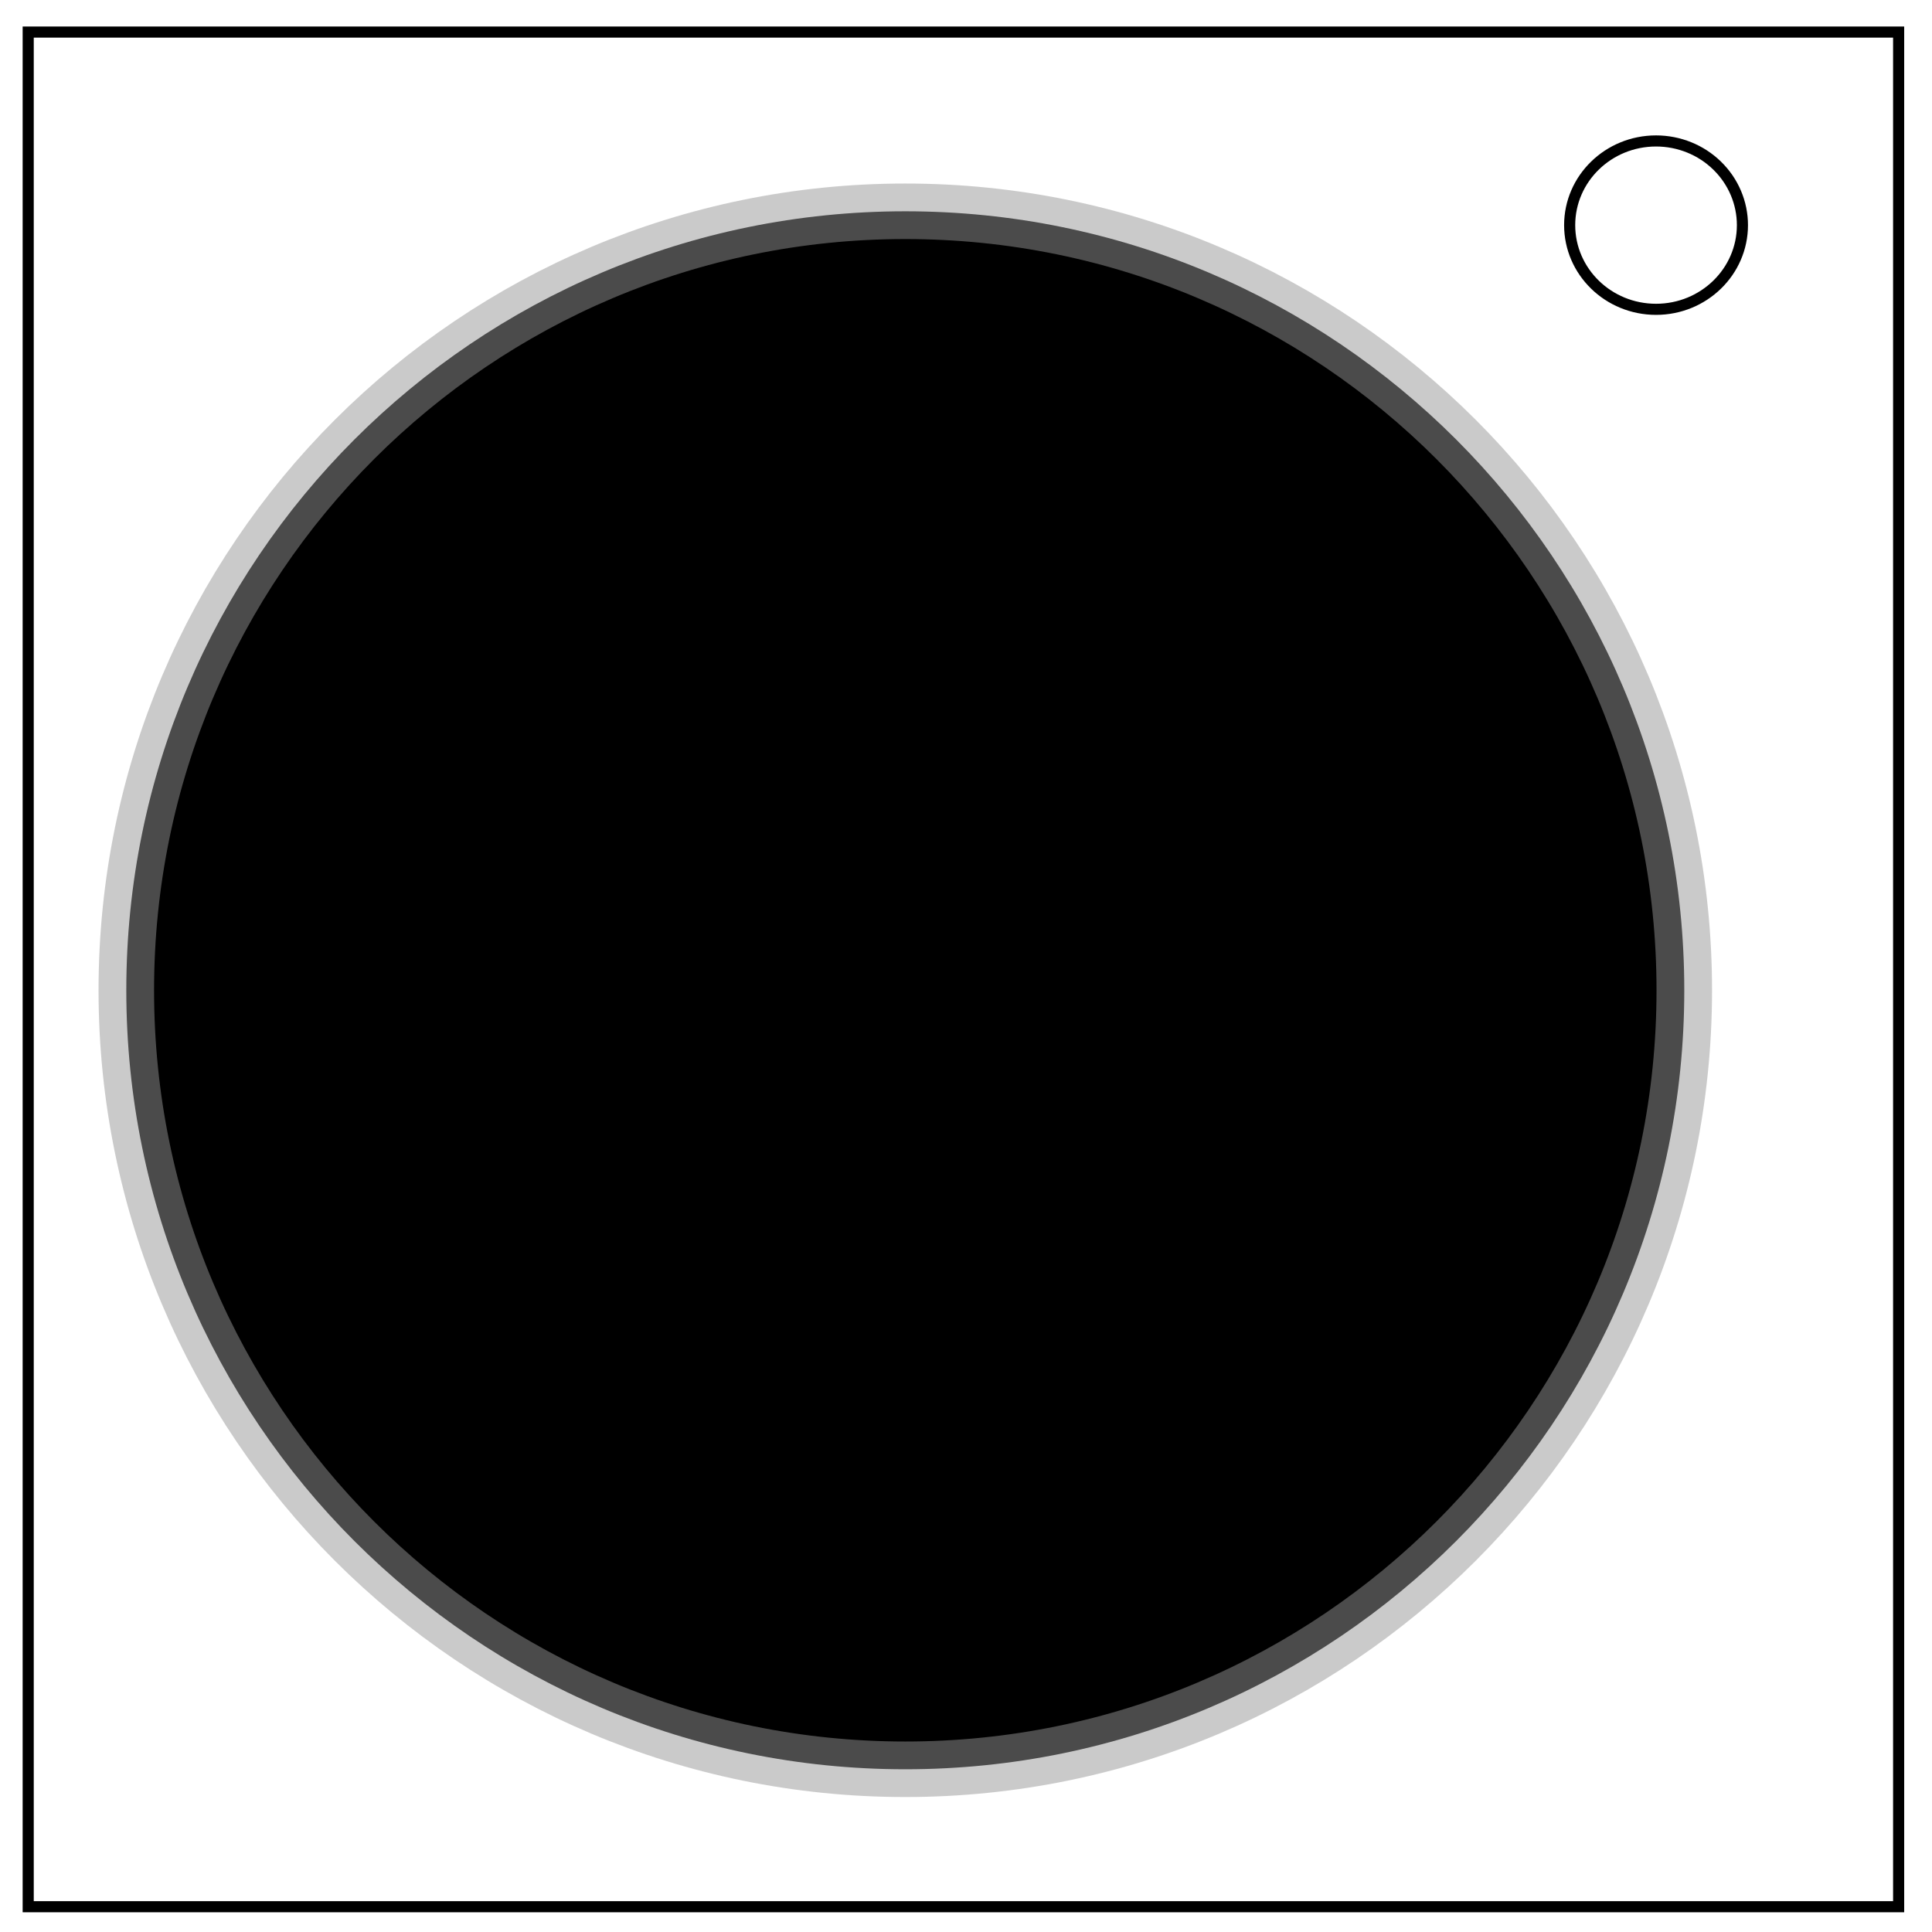
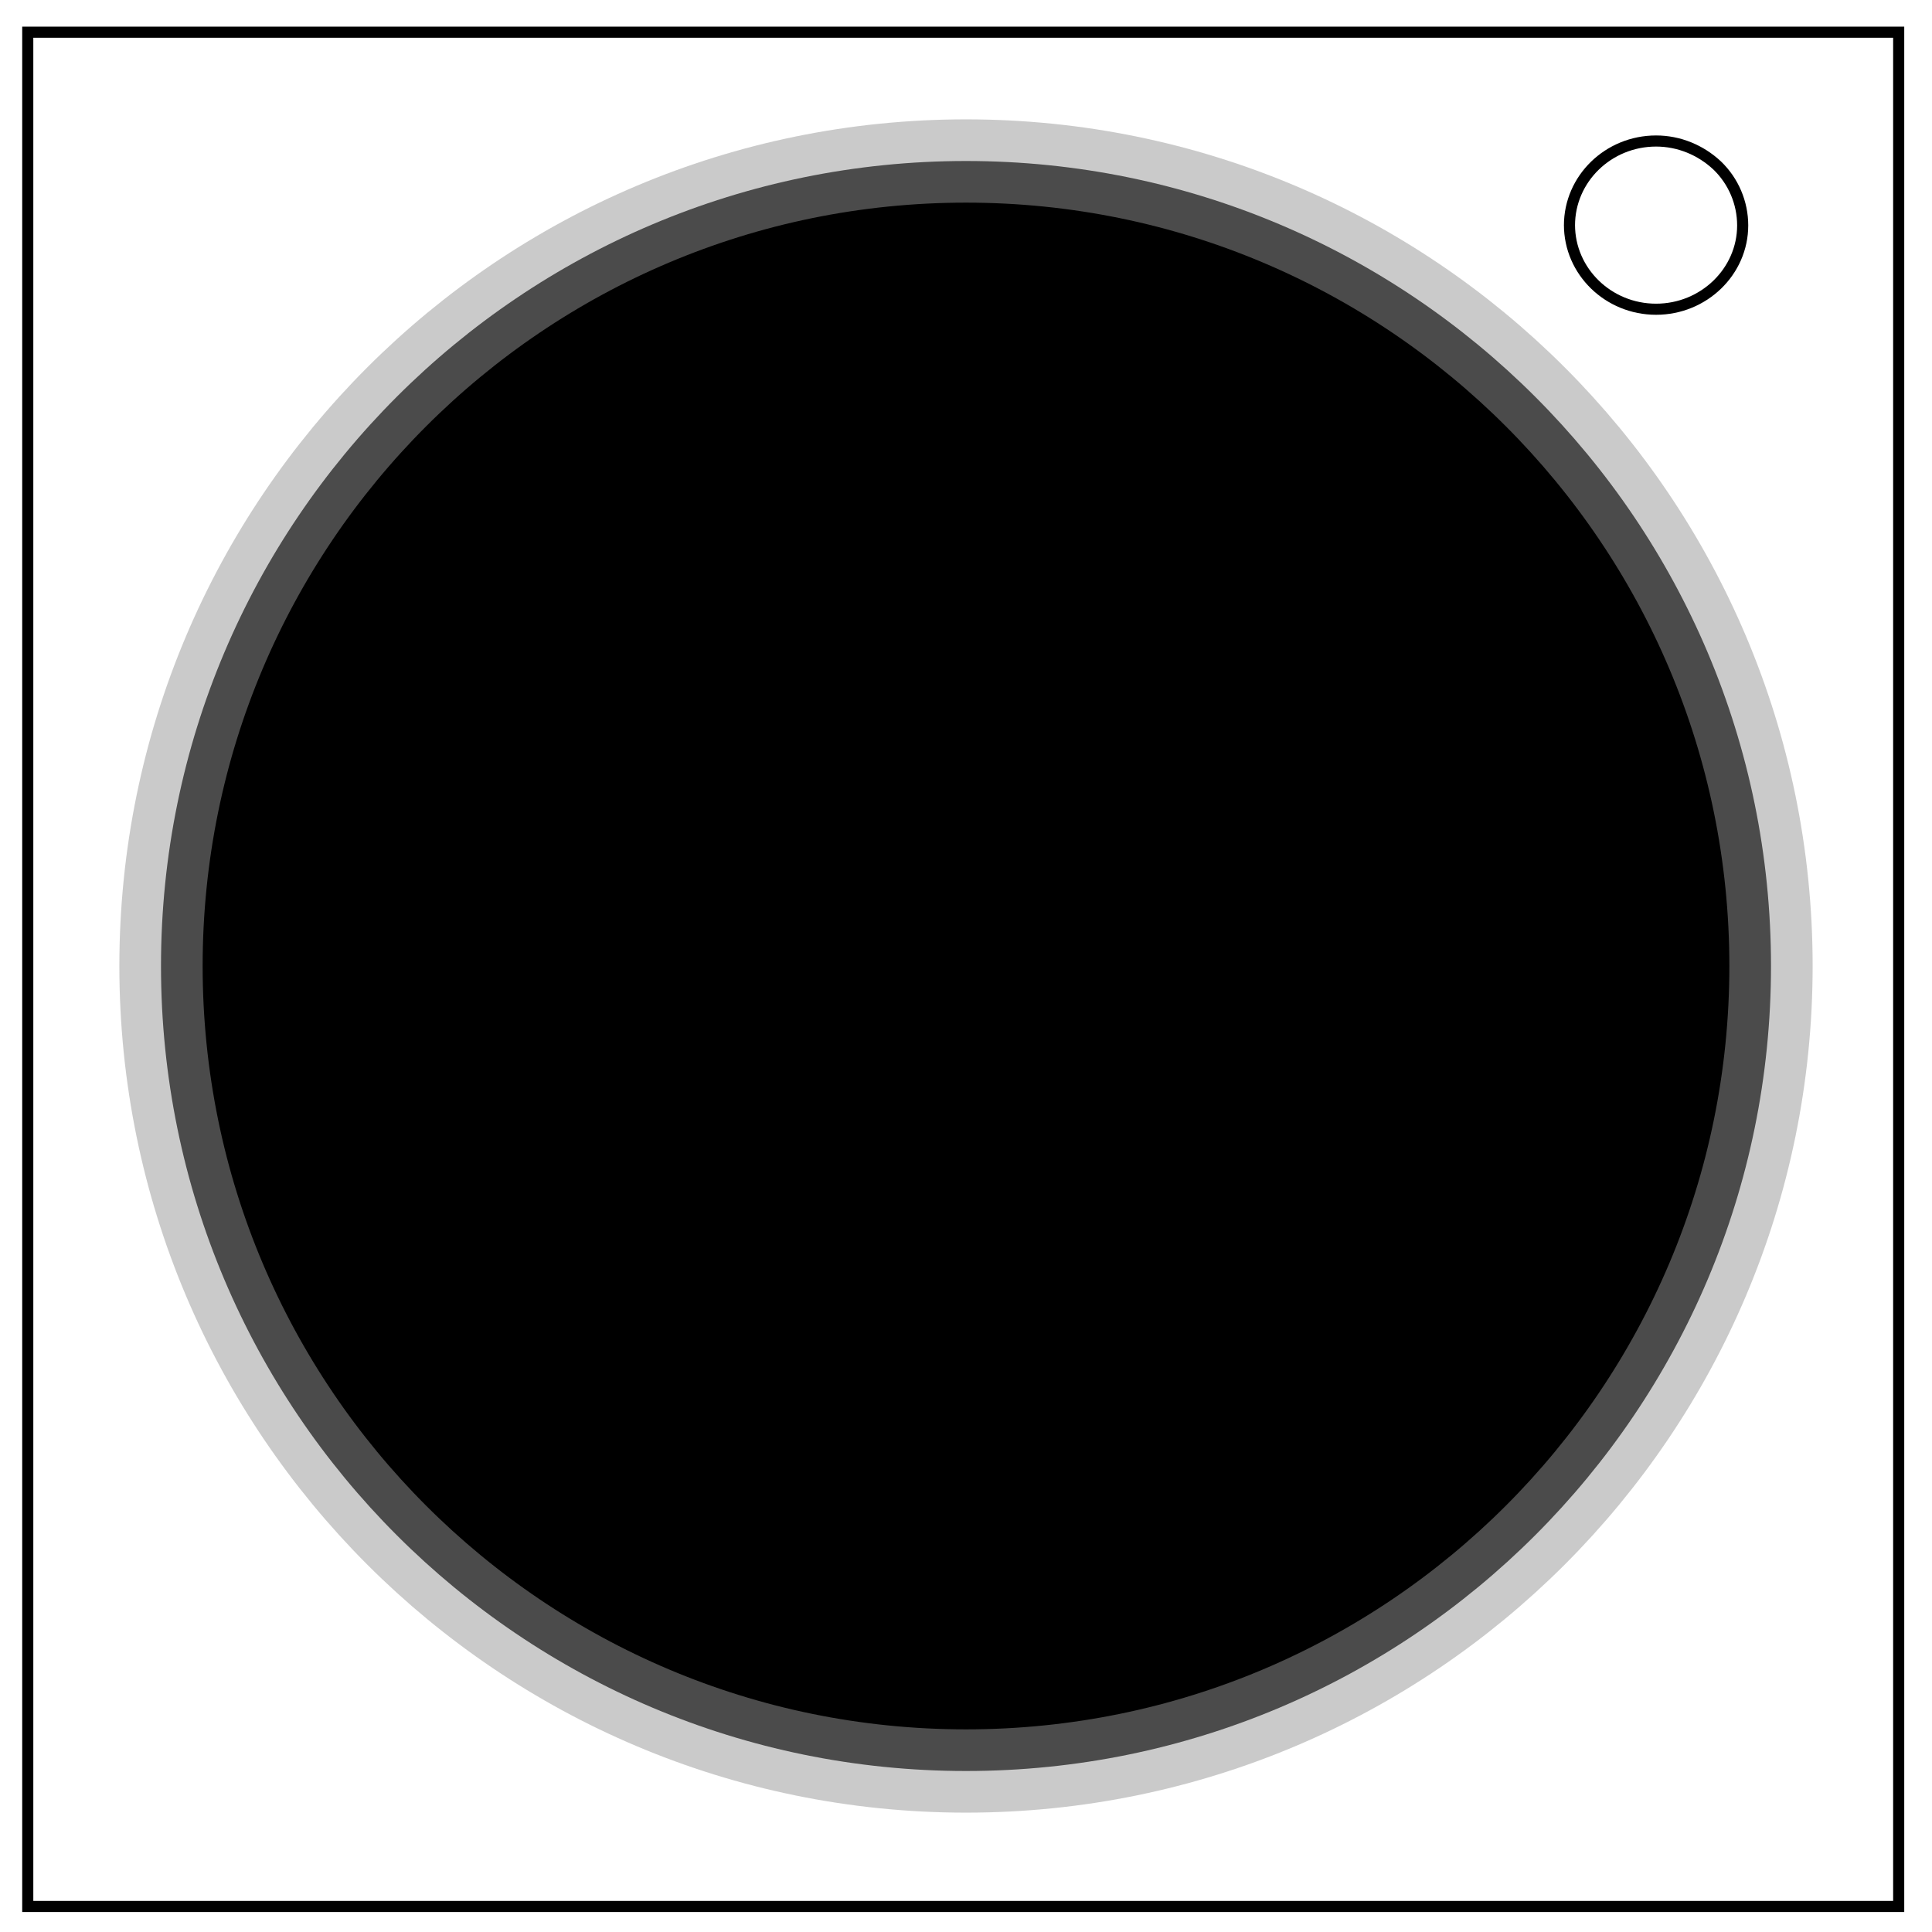
<svg xmlns="http://www.w3.org/2000/svg" fill="none" viewBox="0 0 348 348">
-   <path fill="#000" d="M303.38 178.373a140.315 140.315 0 1 1-280.63 0 140.315 140.315 0 1 1 280.63 0z" />
-   <path stroke="#000" stroke-width="2" d="M5.08 5.776h336.91v337.67H5.08z" />
-   <path stroke="#000" stroke-width="2" d="M282.734 40.554c0-8.376 6.966-15.165 15.56-15.165 4.126 0 8.084 1.594 11 4.44 2.92 2.842 4.56 6.7 4.56 10.722 0 8.376-6.967 15.165-15.56 15.165-8.594 0-15.56-6.79-15.56-15.166z" />
-   <path stroke="#969696" stroke-opacity=".5" stroke-width="10" d="M303.38 178.373a140.315 140.315 0 1 1-280.63 0 140.315 140.315 0 1 1 280.63 0z" />
+   <path stroke="#000" stroke-width="2" d="M5 5.8h337v337.6H5z" />
+   <path stroke="#000" stroke-width="2" d="M282.7 40.6c0-8.4 7-15.2 15.6-15.2 4.1 0 8 1.6 11 4.4a15 15 0 0 1 4.6 10.8c0 8.3-7 15.1-15.6 15.1s-15.6-6.8-15.6-15.2z" />
+   <path fill="#000" d="M319 174a145 145 0 1 1-290 0 145 145 0 1 1 290 0z" />
+   <path stroke="#969696" stroke-opacity=".5" stroke-width="15" d="M319 174a145 145 0 1 1-290 0 145 145 0 1 1 290 0z" />
</svg>
